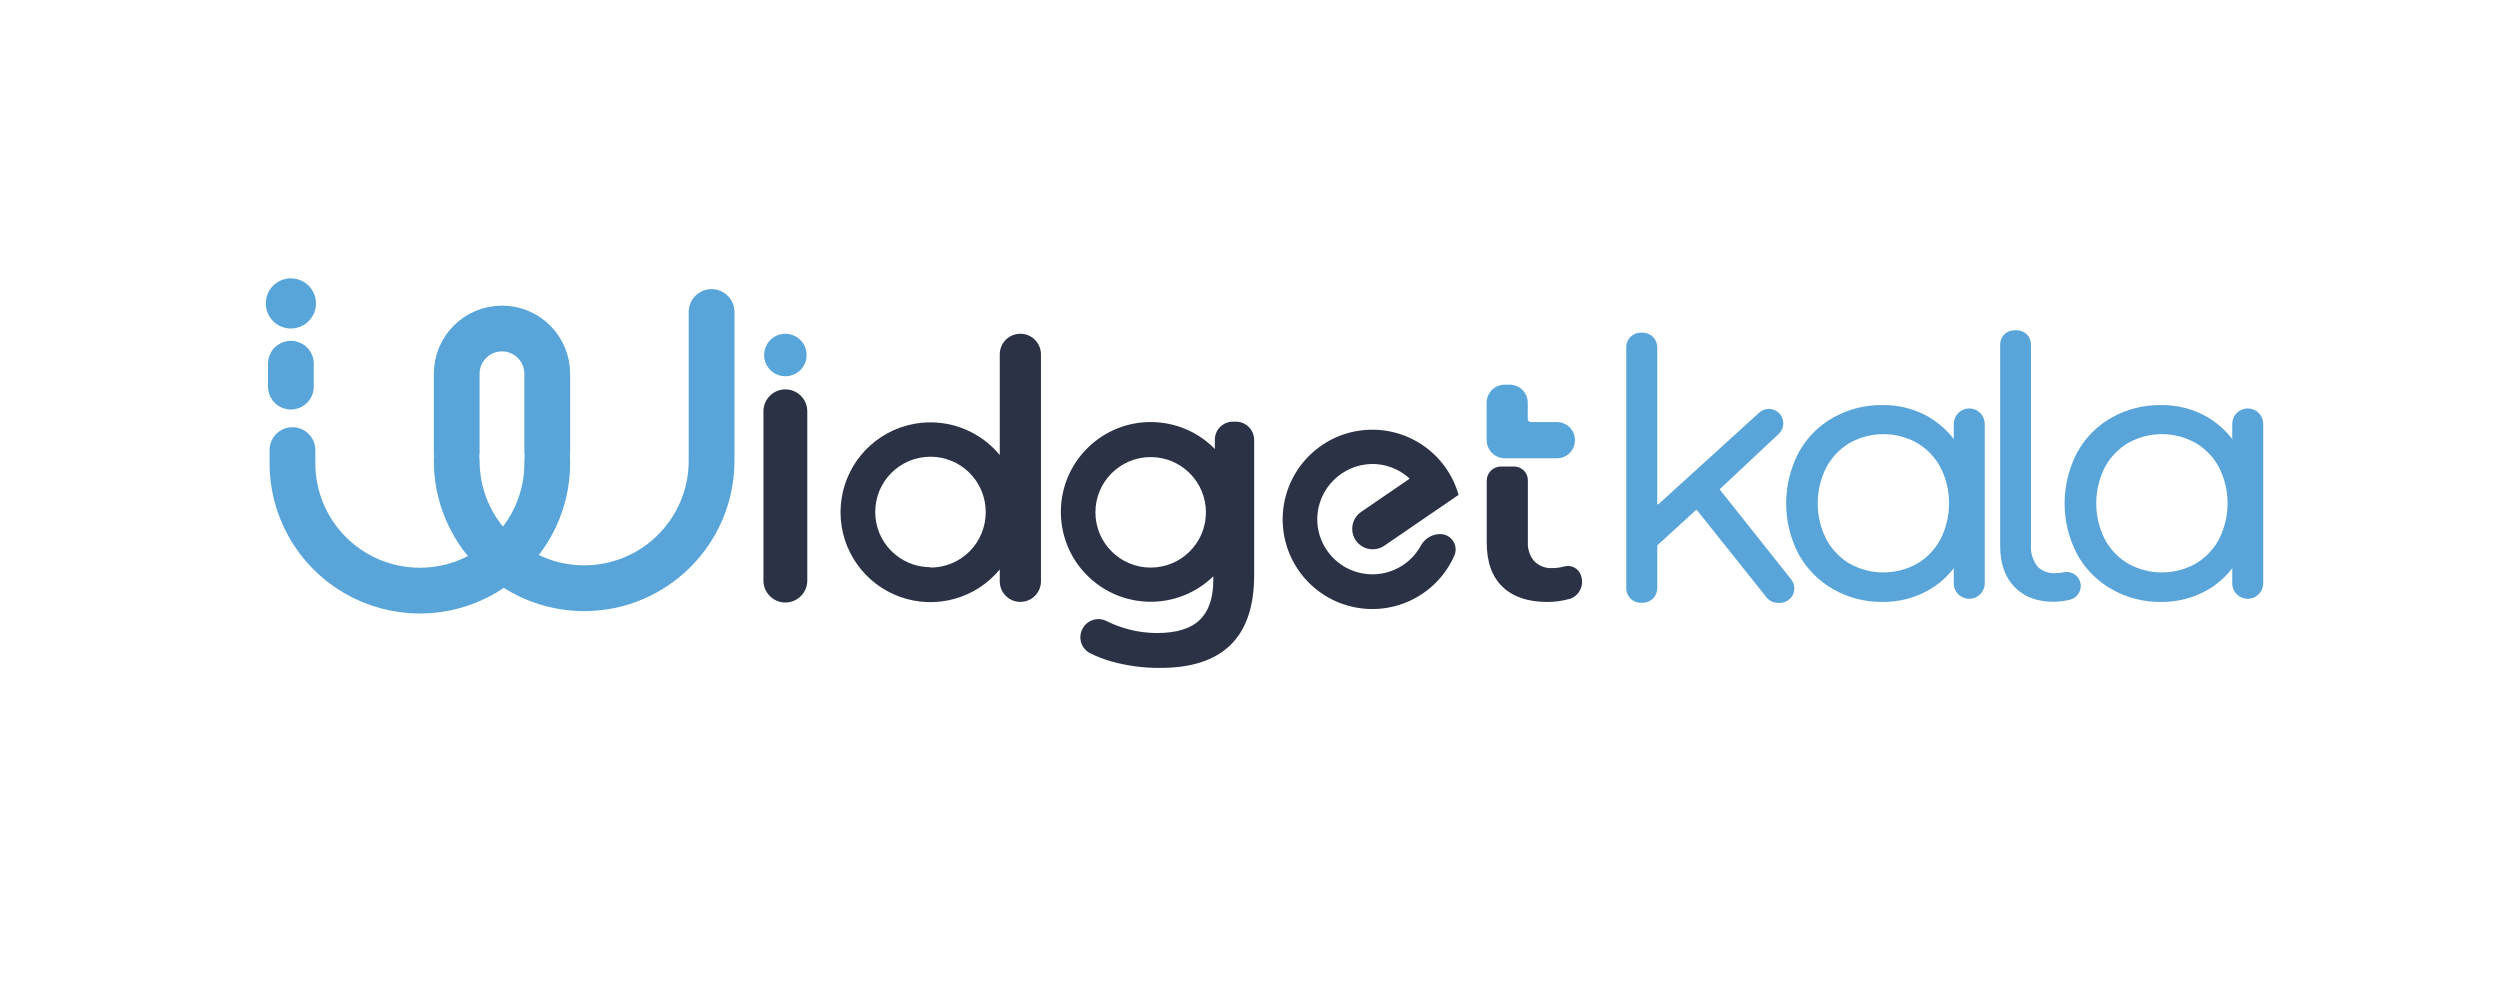
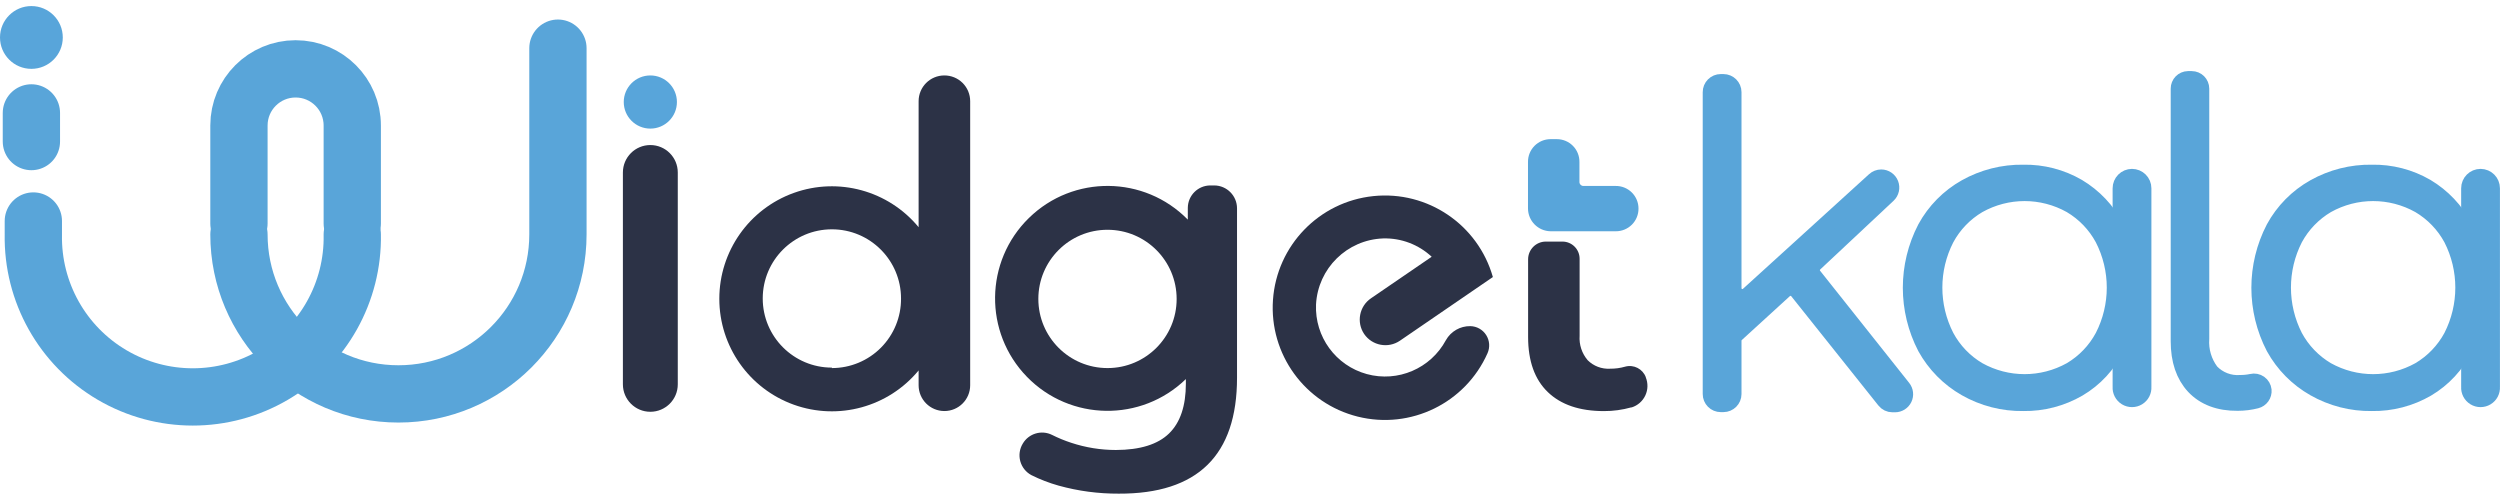
- <svg xmlns="http://www.w3.org/2000/svg" id="Layer_1" data-name="Layer 1" viewBox="0 0 546.18 218.55">
+ <svg xmlns="http://www.w3.org/2000/svg" id="Layer_1" data-name="Layer 1" viewBox="0 0 436.39 85.16" width="500" height="100">
  <defs>
-     <style>.cls-1{fill:#58a5da;}.cls-2{fill:#2c3246;}.cls-3{fill:#59a5d9;stroke-width:3px;}.cls-3,.cls-4{stroke:#59a5d9;stroke-miterlimit:10;}.cls-4{fill:none;stroke-linecap:round;stroke-width:10px;}</style>
+     <style>.cls-1{fill:#58a5da;}.cls-2{fill:#2c3246;}.cls-3{fill:#59a5d9;stroke-width:3px;}.cls-3,.cls-4{stroke:#59a5d9;}.cls-3,.cls-4,.cls-5{stroke-miterlimit:10;}.cls-4,.cls-5{fill:none;stroke-width:10px;}.cls-4{stroke-linecap:round;}.cls-5{stroke:#2c3246;}</style>
  </defs>
-   <circle class="cls-1" cx="171.58" cy="77.56" r="4.64" />
-   <rect class="cls-2" x="166.79" y="85.07" width="9.58" height="46.56" rx="4.79" />
-   <path class="cls-1" d="M344.08,96.15h0a3.94,3.94,0,0,0-4-3.94l-5.63,0a.68.68,0,0,1-.68-.67v-3.5a3.94,3.94,0,0,0-3.94-4h-1.1a3.94,3.94,0,0,0-3.94,4v8.08a4,4,0,0,0,3.95,4h11.37A3.94,3.94,0,0,0,344.08,96.15Z" />
-   <path class="cls-2" d="M345.36,125.6a3,3,0,0,0-3.6-1.85,9.16,9.16,0,0,1-2.64.36,5.11,5.11,0,0,1-3.91-1.48,5.93,5.93,0,0,1-1.41-4.27V104.92a3,3,0,0,0-3-3h-2.89a3.1,3.1,0,0,0-3.1,3.1v13.54q0,6.33,3.45,9.64t9.78,3.31a17.41,17.41,0,0,0,4.78-.65l.09,0a3.94,3.94,0,0,0,2.44-5.24Z" />
-   <path class="cls-3" d="M369.51,110.32,361.1,118a1.65,1.65,0,0,0-.54,1.22v9.31a1.66,1.66,0,0,1-1.66,1.66h-.46a1.65,1.65,0,0,1-1.65-1.66V75.84a1.65,1.65,0,0,1,1.65-1.66h.46a1.66,1.66,0,0,1,1.66,1.66v34.21a1.65,1.65,0,0,0,2.77,1.22l22-20a1.66,1.66,0,0,1,1.12-.44h0a1.66,1.66,0,0,1,1.13,2.87l-12.81,12a1.66,1.66,0,0,0-.17,2.24l15.56,19.59a1.66,1.66,0,0,1-1.3,2.69h-.45a1.63,1.63,0,0,1-1.29-.63l-15.15-19A1.66,1.66,0,0,0,369.51,110.32Z" />
-   <path class="cls-3" d="M441.12,127.13q-2.64-2.84-2.64-7.81V75.23A1.56,1.56,0,0,1,440,73.66h.64a1.57,1.57,0,0,1,1.57,1.57v43.63a8.66,8.66,0,0,0,1.74,5.85,6.51,6.51,0,0,0,5.2,2,9.68,9.68,0,0,0,2-.21,1.58,1.58,0,0,1,1.94,1.37h0a1.6,1.6,0,0,1-1.2,1.69,13,13,0,0,1-3.21.4C445.42,130,442.88,129,441.12,127.13Z" />
-   <path class="cls-3" d="M491.07,90.73a1.89,1.89,0,0,0-1.89,1.89v34.67a1.89,1.89,0,1,0,3.77,0V92.62A1.89,1.89,0,0,0,491.07,90.73Z" />
-   <path class="cls-3" d="M481.56,92.45A18.17,18.17,0,0,0,472.09,90a19.78,19.78,0,0,0-10,2.53,18,18,0,0,0-7,7.09,22.48,22.48,0,0,0,0,20.72,18.29,18.29,0,0,0,7,7.09,19.6,19.6,0,0,0,10,2.57,18.49,18.49,0,0,0,9.58-2.49,16.92,16.92,0,0,0,6.57-7.1l-.08-21A17.72,17.72,0,0,0,481.56,92.45Zm4.53,26.11a15.2,15.2,0,0,1-5.66,5.89,16.66,16.66,0,0,1-16.23,0,15.2,15.2,0,0,1-5.66-5.89,18.92,18.92,0,0,1,0-17.21,15.25,15.25,0,0,1,5.66-5.88,16.59,16.59,0,0,1,16.23,0,15.25,15.25,0,0,1,5.66,5.88,18.92,18.92,0,0,1,0,17.21Z" />
-   <path class="cls-3" d="M430.22,90.73a1.89,1.89,0,0,0-1.88,1.89v34.67a1.89,1.89,0,1,0,3.77,0V92.62A1.89,1.89,0,0,0,430.22,90.73Z" />
-   <path class="cls-3" d="M420.72,92.45A18.2,18.2,0,0,0,411.25,90a19.79,19.79,0,0,0-10,2.53,18,18,0,0,0-7,7.09,22.48,22.48,0,0,0,0,20.72,18.43,18.43,0,0,0,7,7.09,19.61,19.61,0,0,0,10,2.57,18.52,18.52,0,0,0,9.58-2.5,16.83,16.83,0,0,0,6.57-7.09l-.08-21A17.72,17.72,0,0,0,420.72,92.45Zm4.52,26.11a15.18,15.18,0,0,1-5.65,5.89,16.66,16.66,0,0,1-16.23,0,15.13,15.13,0,0,1-5.66-5.89,18.84,18.84,0,0,1,0-17.21,15.17,15.17,0,0,1,5.66-5.88,16.59,16.59,0,0,1,16.23,0,15.22,15.22,0,0,1,5.65,5.88,18.84,18.84,0,0,1,0,17.21Z" />
-   <path class="cls-2" d="M222.91,72.92a4.49,4.49,0,0,0-4.49,4.49v22a19.64,19.64,0,1,0,0,25V127a4.5,4.5,0,1,0,9,0V77.41A4.49,4.49,0,0,0,222.91,72.92Zm-19.63,51a12.07,12.07,0,1,1,12.07-12.06A12.06,12.06,0,0,1,203.28,124Z" />
-   <path class="cls-2" d="M274,96.12a4,4,0,0,0-3.95-4h-.7a3.94,3.94,0,0,0-3.94,3.9l0,2.07a19.63,19.63,0,1,0-.34,27.83v.79h0q0,5.85-2.94,8.71t-9.28,2.88a24.87,24.87,0,0,1-7.8-1.26,24.32,24.32,0,0,1-3.33-1.37,3.91,3.91,0,0,0-5.12,1.52h0a3.92,3.92,0,0,0,1.51,5.5,27,27,0,0,0,4.75,1.83,38.52,38.52,0,0,0,10.49,1.4Q274,146,274,125.69ZM251.4,124a12.07,12.07,0,1,1,12.06-12.06A12.06,12.06,0,0,1,251.4,124Z" />
-   <path class="cls-2" d="M296.19,118.05a4.5,4.5,0,0,0,6.25,1.17l16.22-11.11h0a19.59,19.59,0,1,0-.94,13.31,3.36,3.36,0,0,0-3-4.74,4.81,4.81,0,0,0-4.26,2.45,12.06,12.06,0,0,1-22.67-6.22,12.17,12.17,0,0,1,11.72-11.54,11.94,11.94,0,0,1,8.47,3.2l-10.58,7.24A4.5,4.5,0,0,0,296.19,118.05Z" />
-   <circle class="cls-1" cx="63.55" cy="66.29" r="5.48" />
-   <path class="cls-4" d="M63.89,98.33v2.34a27.84,27.84,0,1,0,55.67,0" />
-   <path class="cls-4" d="M63.55,79.46v5" />
-   <path class="cls-4" d="M99.78,100.67a27.84,27.84,0,0,0,55.68,0V68.16" />
-   <path class="cls-4" d="M119.56,98.76V81.66a9.89,9.89,0,0,0-19.78,0v17.1" />
+   <circle class="cls-1" cx="113.52" cy="16.75" r="4.64" />
+   <rect class="cls-2" x="108.73" y="24.26" width="9.58" height="46.56" rx="4.79" />
+   <path class="cls-1" d="M344.08,96.15h0a3.94,3.94,0,0,0-4-3.94l-5.63,0a.68.68,0,0,1-.68-.67v-3.5a3.94,3.94,0,0,0-3.94-4h-1.1a3.94,3.94,0,0,0-3.94,4v8.08a4,4,0,0,0,3.95,4h11.37A3.94,3.94,0,0,0,344.08,96.15Z" transform="translate(-58.07 -60.81)" />
+   <path class="cls-2" d="M345.36,125.6a3,3,0,0,0-3.6-1.85,9.16,9.16,0,0,1-2.64.36,5.11,5.11,0,0,1-3.91-1.48,5.93,5.93,0,0,1-1.41-4.27V104.92a3,3,0,0,0-3-3h-2.89a3.1,3.1,0,0,0-3.1,3.1v13.54q0,6.33,3.45,9.64t9.78,3.31a17.41,17.41,0,0,0,4.78-.65l.09,0a3.94,3.94,0,0,0,2.44-5.24Z" transform="translate(-58.07 -60.81)" />
+   <path class="cls-3" d="M369.51,110.32,361.1,118a1.65,1.65,0,0,0-.54,1.22v9.31a1.66,1.66,0,0,1-1.66,1.66h-.46a1.65,1.65,0,0,1-1.65-1.66V75.84a1.65,1.65,0,0,1,1.65-1.66h.46a1.66,1.66,0,0,1,1.66,1.66v34.21a1.65,1.65,0,0,0,2.77,1.22l22-20a1.66,1.66,0,0,1,1.12-.44h0a1.66,1.66,0,0,1,1.13,2.87l-12.81,12a1.66,1.66,0,0,0-.17,2.24l15.56,19.59a1.66,1.66,0,0,1-1.3,2.69h-.45a1.63,1.63,0,0,1-1.29-.63l-15.15-19A1.66,1.66,0,0,0,369.51,110.32Z" transform="translate(-58.07 -60.81)" />
+   <path class="cls-3" d="M441.12,127.13q-2.64-2.84-2.64-7.81V75.23A1.56,1.56,0,0,1,440,73.66h.64a1.57,1.57,0,0,1,1.57,1.57v43.63a8.66,8.66,0,0,0,1.74,5.85,6.51,6.51,0,0,0,5.2,2,9.68,9.68,0,0,0,2-.21,1.58,1.58,0,0,1,1.94,1.37h0a1.6,1.6,0,0,1-1.2,1.69,13,13,0,0,1-3.21.4C445.42,130,442.88,129,441.12,127.13Z" transform="translate(-58.07 -60.81)" />
+   <path class="cls-3" d="M491.07,90.73a1.89,1.89,0,0,0-1.89,1.89v34.67a1.89,1.89,0,1,0,3.77,0V92.62A1.89,1.89,0,0,0,491.07,90.73Z" transform="translate(-58.07 -60.81)" />
+   <path class="cls-3" d="M481.56,92.45A18.17,18.17,0,0,0,472.09,90a19.78,19.78,0,0,0-10,2.53,18,18,0,0,0-7,7.09,22.48,22.48,0,0,0,0,20.72,18.29,18.29,0,0,0,7,7.09,19.6,19.6,0,0,0,10,2.57,18.49,18.49,0,0,0,9.58-2.49,16.92,16.92,0,0,0,6.57-7.1l-.08-21A17.72,17.72,0,0,0,481.56,92.45Zm4.53,26.11a15.2,15.2,0,0,1-5.66,5.89,16.66,16.66,0,0,1-16.23,0,15.2,15.2,0,0,1-5.66-5.89,18.92,18.92,0,0,1,0-17.21,15.25,15.25,0,0,1,5.66-5.88,16.59,16.59,0,0,1,16.23,0,15.25,15.25,0,0,1,5.66,5.88,18.92,18.92,0,0,1,0,17.21Z" transform="translate(-58.07 -60.81)" />
+   <path class="cls-3" d="M430.22,90.73a1.89,1.89,0,0,0-1.88,1.89v34.67a1.89,1.89,0,1,0,3.77,0V92.62A1.89,1.89,0,0,0,430.22,90.73Z" transform="translate(-58.07 -60.81)" />
+   <path class="cls-3" d="M420.72,92.45A18.2,18.2,0,0,0,411.25,90a19.79,19.79,0,0,0-10,2.53,18,18,0,0,0-7,7.09,22.48,22.48,0,0,0,0,20.72,18.43,18.43,0,0,0,7,7.09,19.61,19.61,0,0,0,10,2.57,18.52,18.52,0,0,0,9.58-2.5,16.83,16.83,0,0,0,6.57-7.09l-.08-21A17.72,17.72,0,0,0,420.72,92.45Zm4.52,26.11a15.18,15.18,0,0,1-5.65,5.89,16.66,16.66,0,0,1-16.23,0,15.13,15.13,0,0,1-5.66-5.89,18.84,18.84,0,0,1,0-17.21,15.17,15.17,0,0,1,5.66-5.88,16.59,16.59,0,0,1,16.23,0,15.22,15.22,0,0,1,5.65,5.88,18.84,18.84,0,0,1,0,17.21Z" transform="translate(-58.07 -60.81)" />
+   <path class="cls-2" d="M222.91,72.92a4.49,4.49,0,0,0-4.49,4.49v22a19.64,19.64,0,1,0,0,25V127a4.5,4.5,0,1,0,9,0V77.41A4.49,4.49,0,0,0,222.91,72.92Zm-19.63,51a12.07,12.07,0,1,1,12.07-12.06A12.06,12.06,0,0,1,203.28,124Z" transform="translate(-58.07 -60.81)" />
+   <path class="cls-2" d="M274,96.12a4,4,0,0,0-3.95-4h-.7a3.94,3.94,0,0,0-3.94,3.9l0,2.07a19.63,19.63,0,1,0-.34,27.83v.79h0q0,5.85-2.94,8.71t-9.28,2.88a24.87,24.87,0,0,1-7.8-1.26,24.32,24.32,0,0,1-3.33-1.37,3.91,3.91,0,0,0-5.12,1.52h0a3.92,3.92,0,0,0,1.51,5.5,27,27,0,0,0,4.75,1.83,38.52,38.52,0,0,0,10.49,1.4Q274,146,274,125.69ZM251.4,124a12.07,12.07,0,1,1,12.06-12.06A12.06,12.06,0,0,1,251.4,124Z" transform="translate(-58.07 -60.81)" />
+   <path class="cls-2" d="M296.19,118.05a4.5,4.5,0,0,0,6.25,1.17l16.22-11.11h0a19.59,19.59,0,1,0-.94,13.31,3.36,3.36,0,0,0-3-4.74,4.81,4.81,0,0,0-4.26,2.45,12.06,12.06,0,0,1-22.67-6.22,12.17,12.17,0,0,1,11.72-11.54,11.94,11.94,0,0,1,8.47,3.2l-10.58,7.24A4.5,4.5,0,0,0,296.19,118.05Z" transform="translate(-58.07 -60.81)" />
+   <circle class="cls-1" cx="5.48" cy="5.48" r="5.48" />
+   <path class="cls-4" d="M63.89,98.33v2.34a27.84,27.84,0,1,0,55.67,0" transform="translate(-58.07 -60.81)" />
+   <path class="cls-4" d="M63.55,79.46v5" transform="translate(-58.07 -60.81)" />
+   <path class="cls-5" d="M114.37,85.88" transform="translate(-58.07 -60.81)" />
+   <path class="cls-4" d="M99.78,100.67a27.84,27.84,0,0,0,55.68,0V68.16" transform="translate(-58.07 -60.81)" />
+   <path class="cls-4" d="M119.56,98.76V81.66a9.89,9.89,0,0,0-19.78,0v17.1" transform="translate(-58.07 -60.81)" />
</svg>
